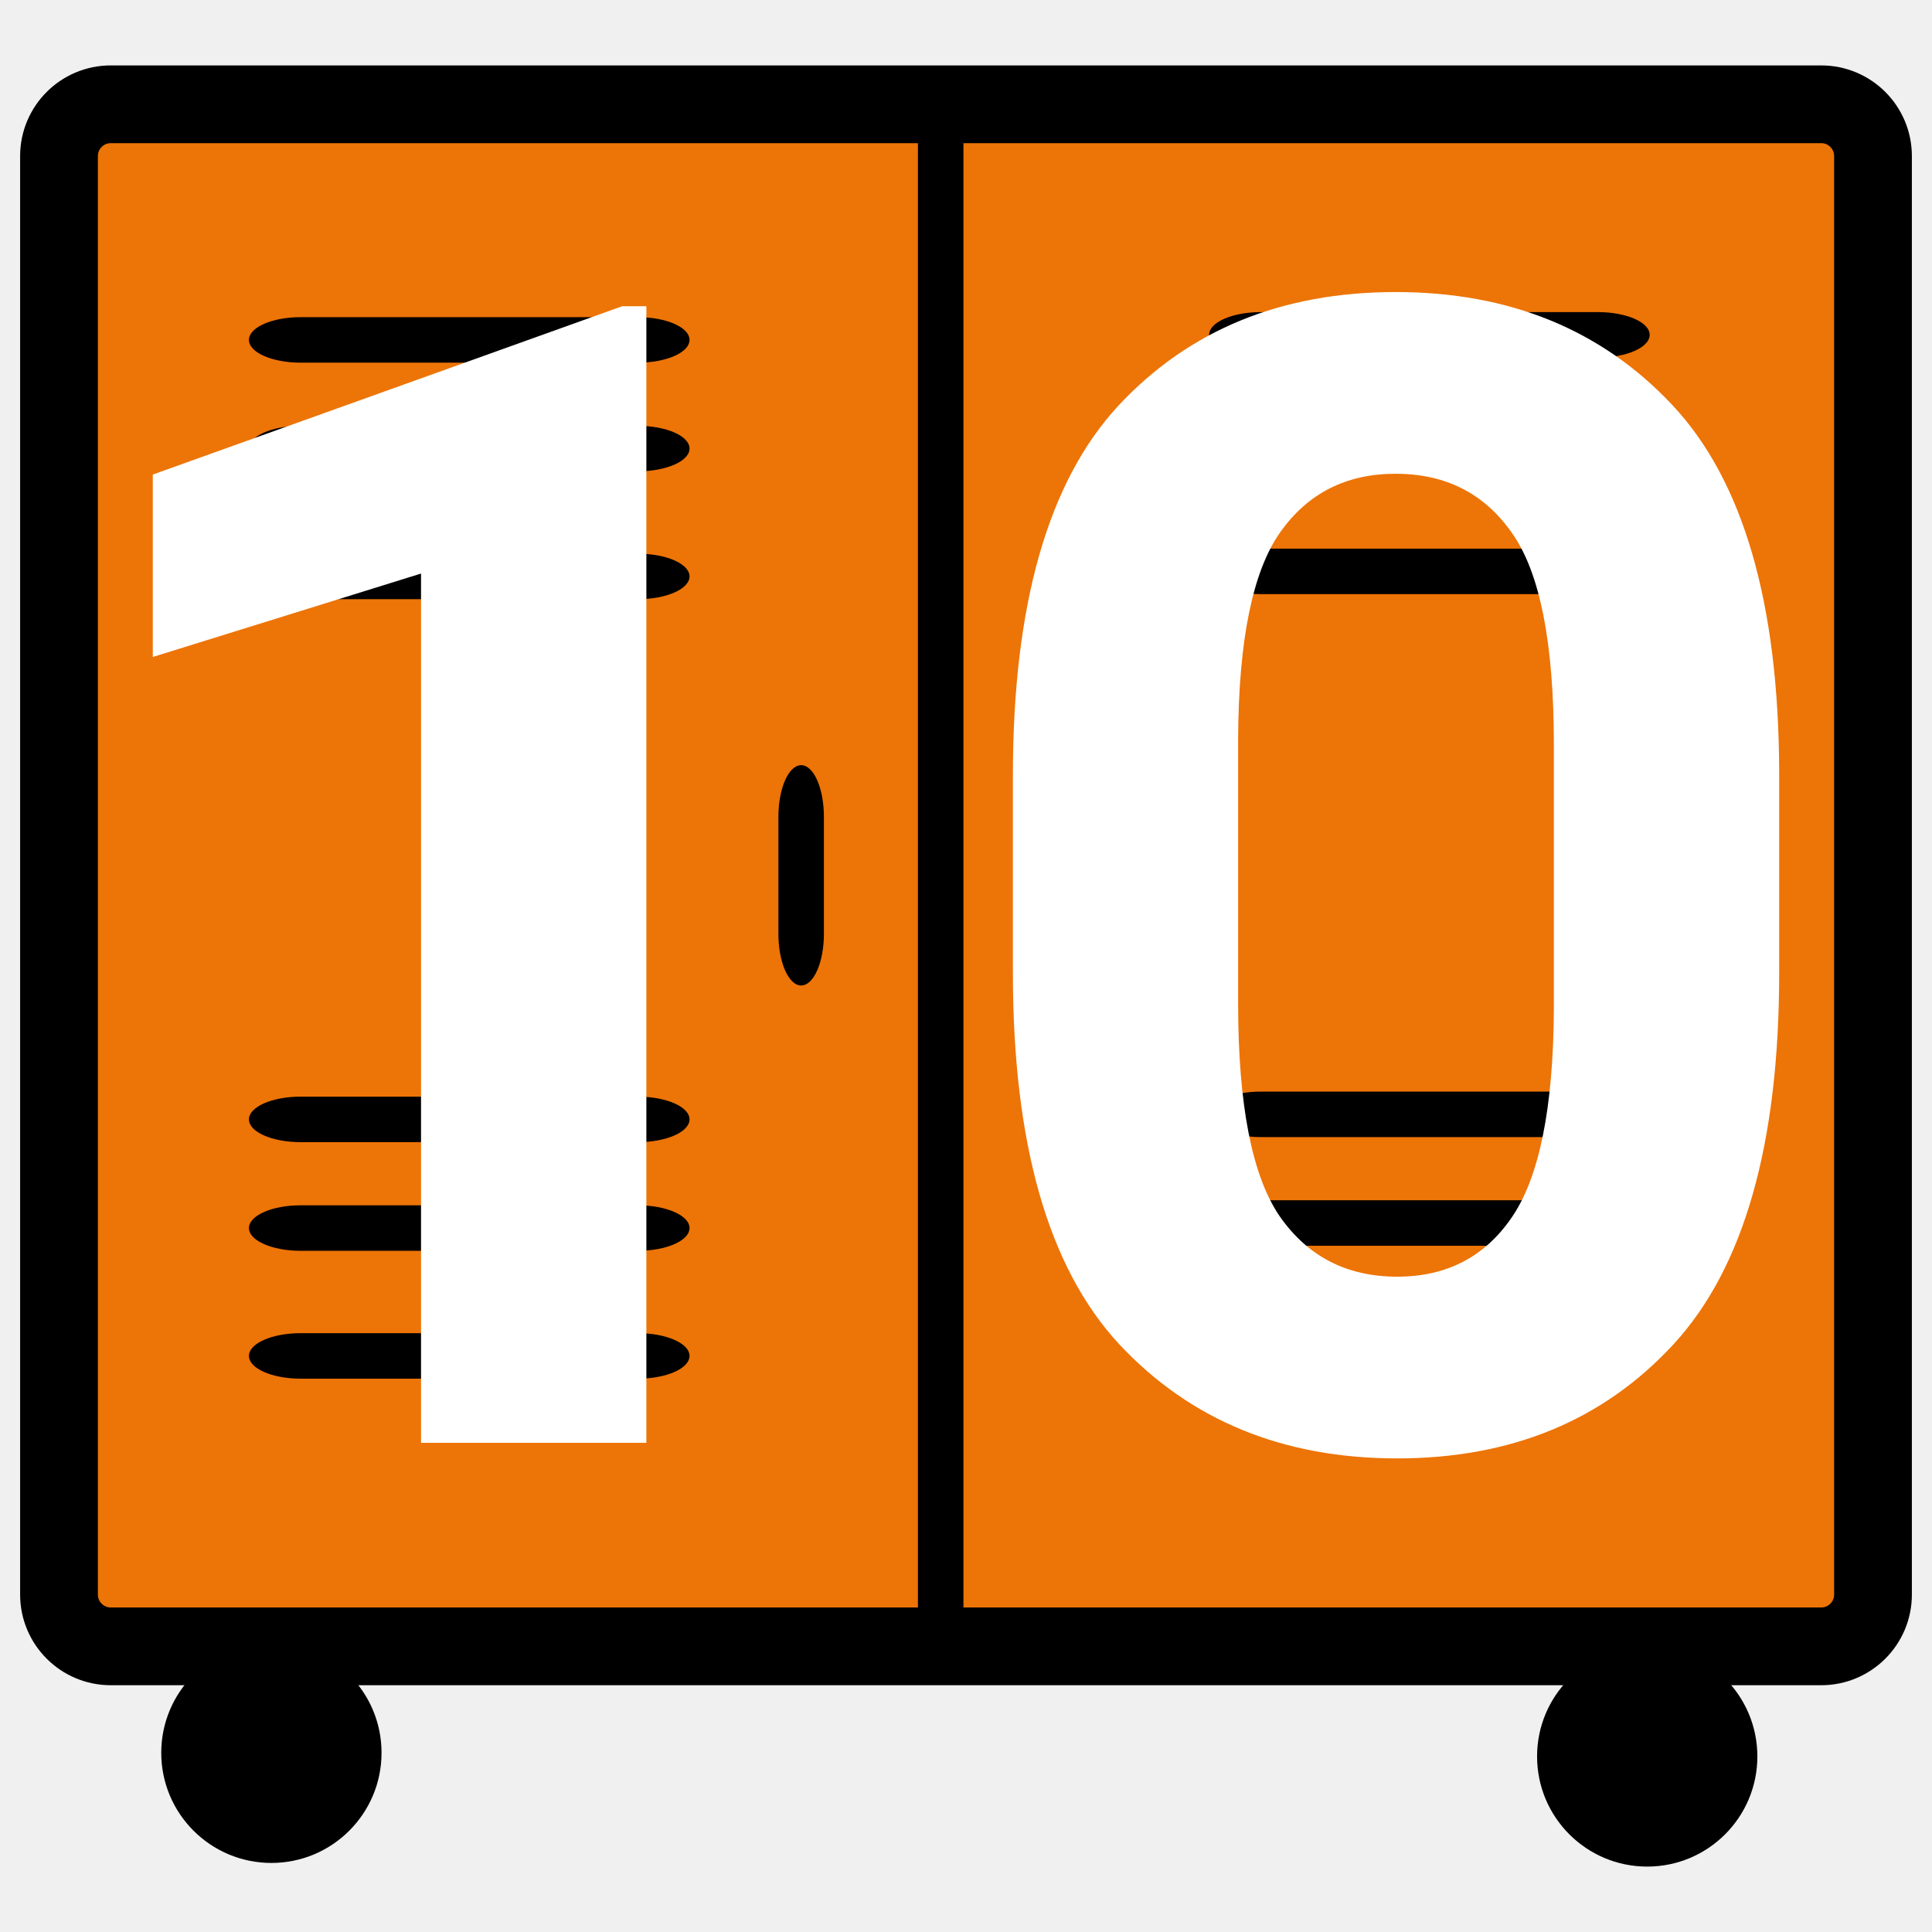
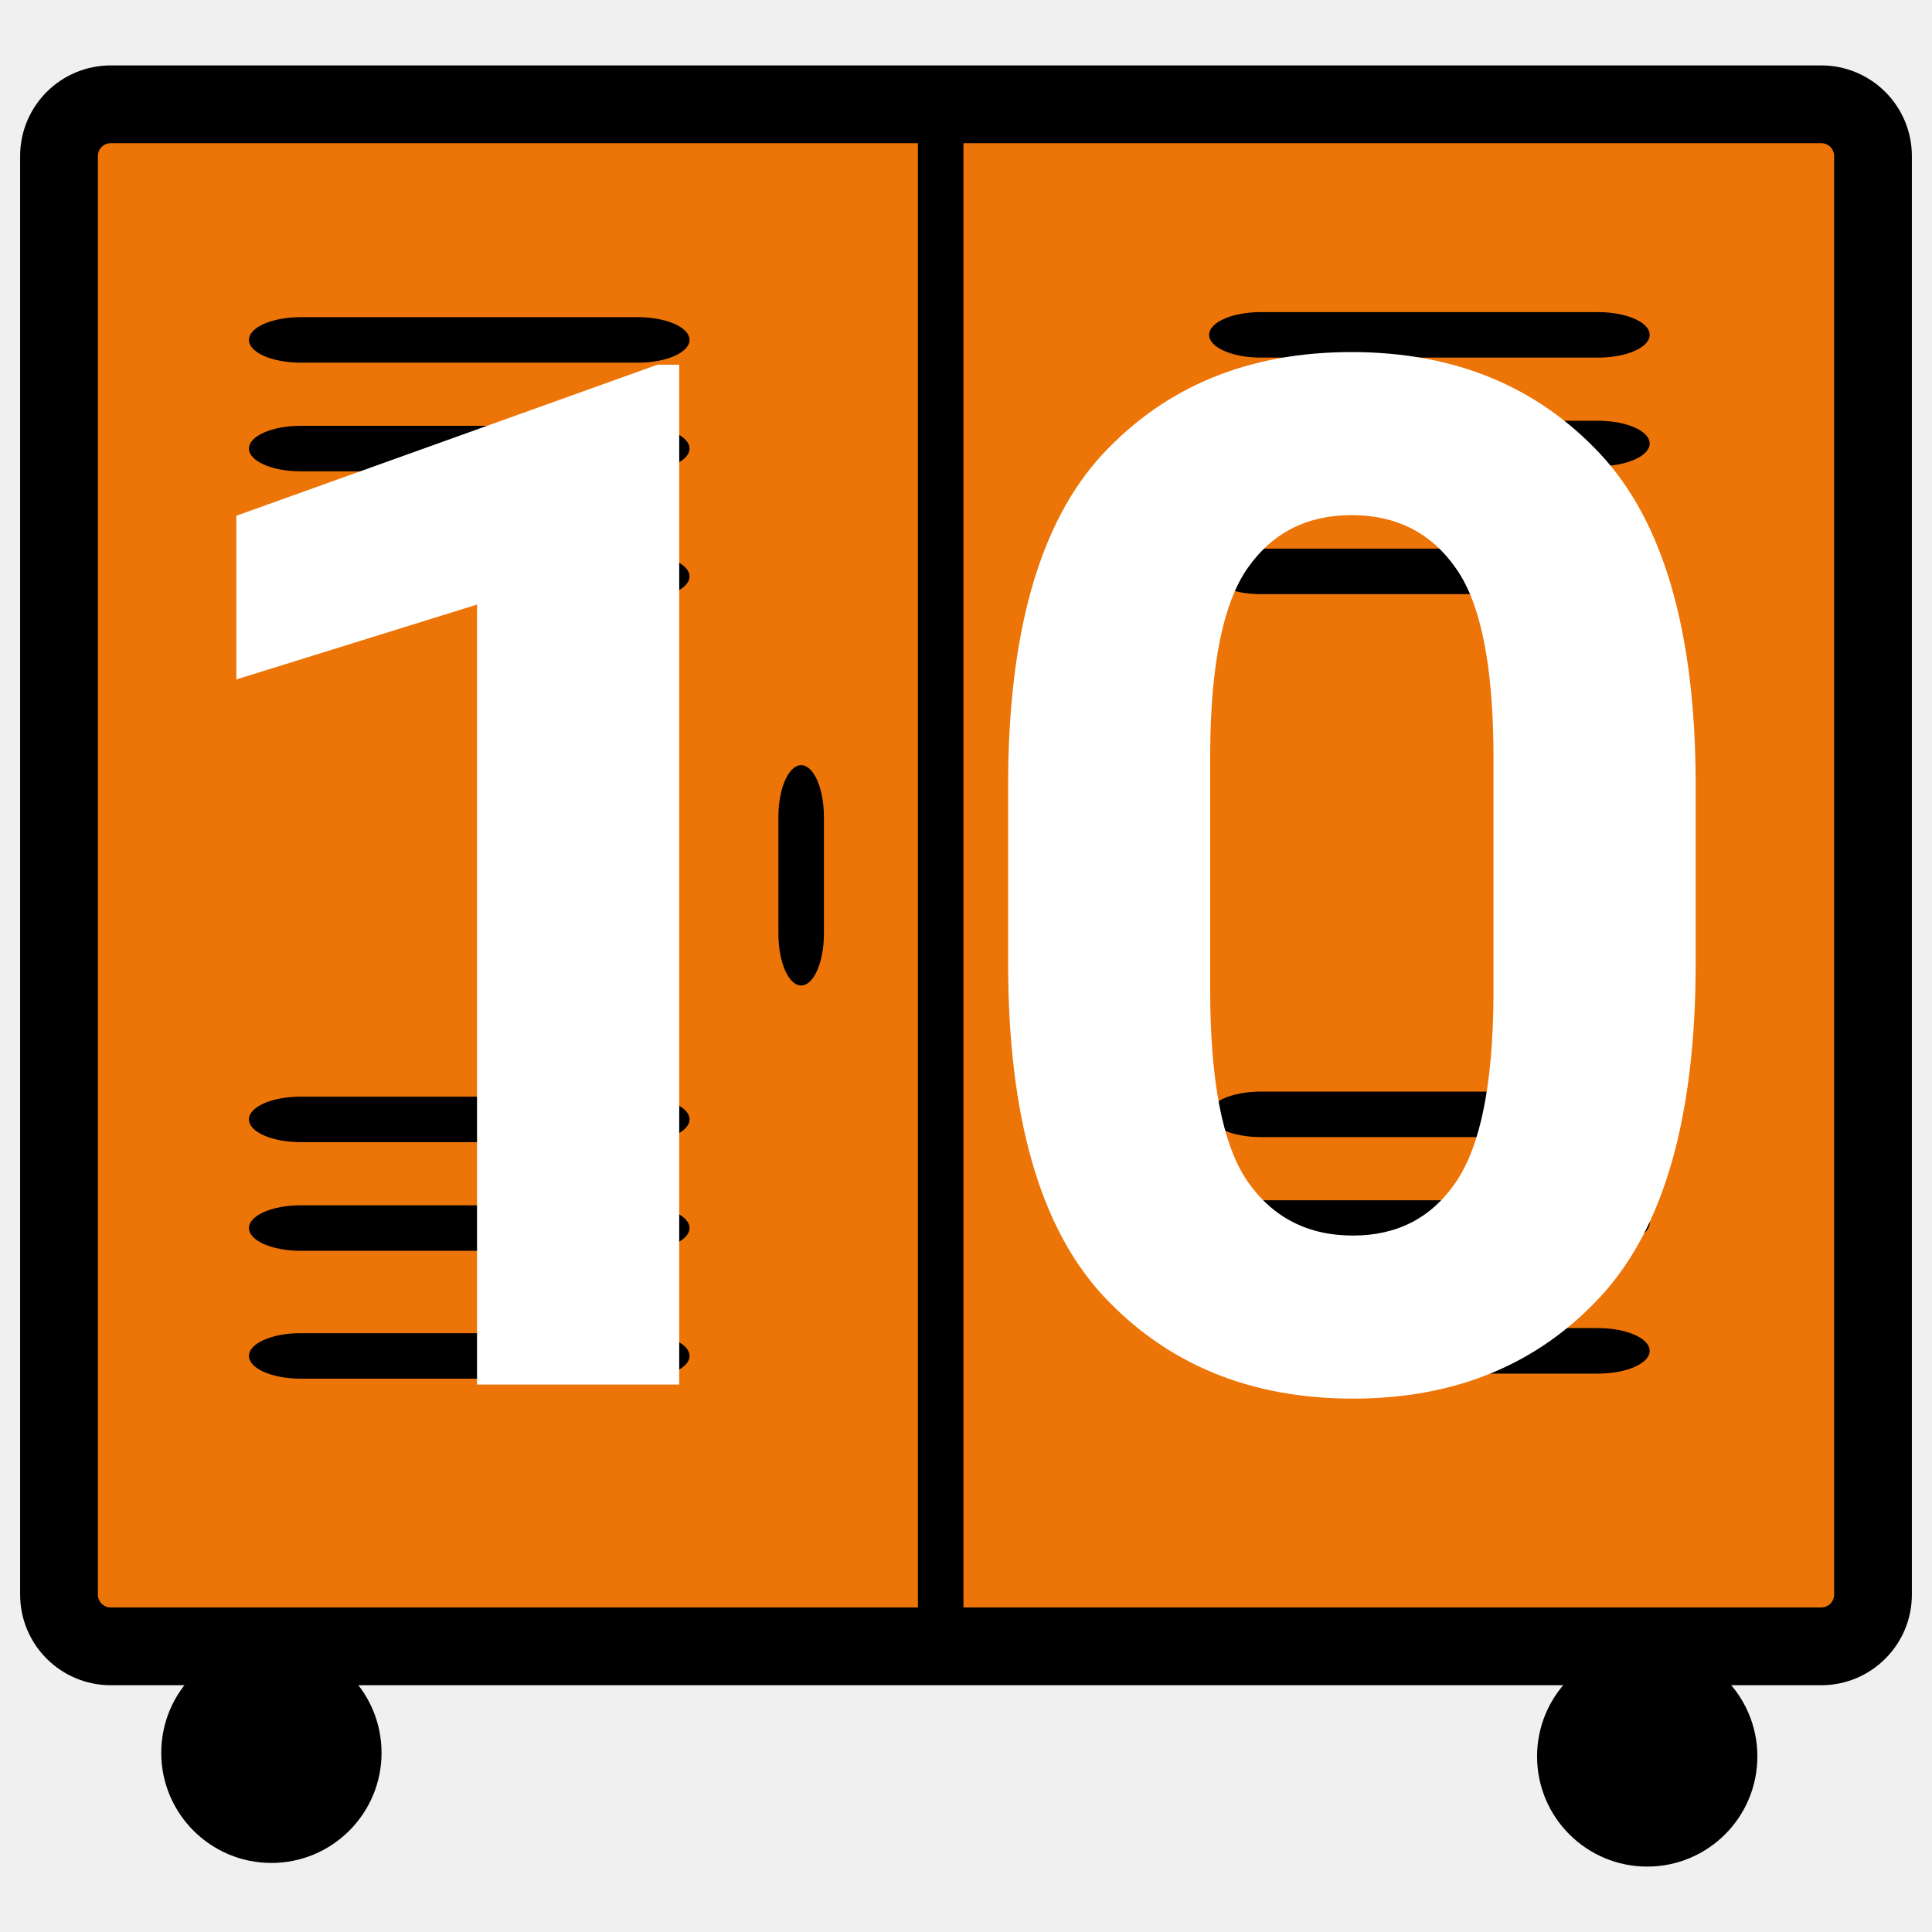
<svg xmlns="http://www.w3.org/2000/svg" height="24" width="24" viewBox="0 0 24 24" version="1.1" id="svg2">
  <defs id="defs1">
    <style type="text/css" id="current-color-scheme">
            .ColorScheme-Text {
                color:#232629;
            }
            .ColorScheme-PositiveText {
                color:#27ae60;
            }
        </style>
    <linearGradient id="linearGradient4058-1-8-2-8">
      <stop style="stop-color:#75a125;stop-opacity:1;" offset="0" id="stop4060-41-2-1-2" />
      <stop style="stop-color:#353520;stop-opacity:1" offset="1" id="stop4062-0-13-7-5" />
    </linearGradient>
    <linearGradient id="linearGradient5276-4-6">
      <stop id="stop5278-1-9" offset="0" style="stop-color:#ffffff;stop-opacity:0.549;" />
      <stop id="stop5280-65-6" offset="1" style="stop-color:#ffffff;stop-opacity:0;" />
    </linearGradient>
  </defs>
  <g id="g1946" transform="matrix(0.1416613,0,0,0.1416613,43.04859,-2.423443)" style="fill:#ffffff">
    <g id="g1" transform="matrix(0.9658855,0,0,0.9658855,-7.958567,4.888218)">
      <rect style="fill:#ed7406;fill-opacity:1;stroke:#000000;stroke-width:7.059;stroke-dasharray:none;stroke-opacity:1" id="rect548" width="164.689" height="140" x="-301.021" y="22.119" rx="4.7" />
      <circle style="fill:#000000;stroke-width:0.667" id="path776" cx="-156.83" cy="172.114" r="10" />
      <circle style="fill:#000000;stroke-width:0.667" id="path776-6" cx="-281.738" cy="171.783" r="10" />
      <rect style="fill:#000000" id="rect1053" width="4.132" height="140" x="-223.041" y="22.119" />
      <rect style="fill:#000000;stroke-width:0.378" id="rect1053-7" width="4.132" height="20" x="-235.708" y="82.119" rx="4.7" />
      <rect style="fill:#000000;stroke-width:0.535" id="rect1053-7-3" width="4.132" height="40" x="-45.577" y="-283.777" rx="4.7" transform="rotate(-90)" />
      <rect style="fill:#000000;stroke-width:0.535" id="rect1053-7-3-5" width="4.132" height="40" x="-55.442" y="-283.777" rx="4.7" transform="rotate(-90)" />
      <rect style="fill:#000000;stroke-width:0.378" id="rect1053-7-5" width="4.132" height="20" x="-206.512" y="82.119" rx="4.7" />
      <rect style="fill:#000000;stroke-width:0.535" id="rect1053-7-3-6" width="4.132" height="40" x="-67.05" y="-283.777" rx="4.7" transform="rotate(-90)" />
      <rect style="fill:#000000;stroke-width:0.535" id="rect1053-7-3-2" width="4.132" height="40" x="-45.118" y="-196.607" rx="4.7" transform="rotate(-90)" />
      <rect style="fill:#000000;stroke-width:0.535" id="rect1053-7-3-5-9" width="4.132" height="40" x="-54.983" y="-196.607" rx="4.7" transform="rotate(-90)" />
      <rect style="fill:#000000;stroke-width:0.535" id="rect1053-7-3-6-1" width="4.132" height="40" x="-66.591" y="-196.607" rx="4.7" transform="rotate(-90)" />
      <rect style="fill:#000000;stroke-width:0.535" id="rect1053-7-3-3" width="4.132" height="40" x="-116.344" y="-283.777" rx="4.7" transform="rotate(-90)" />
      <rect style="fill:#000000;stroke-width:0.535" id="rect1053-7-3-5-6" width="4.132" height="40" x="-126.209" y="-283.777" rx="4.7" transform="rotate(-90)" />
      <rect style="fill:#000000;stroke-width:0.535" id="rect1053-7-3-6-7" width="4.132" height="40" x="-137.817" y="-283.777" rx="4.7" transform="rotate(-90)" />
      <rect style="fill:#000000;stroke-width:0.535" id="rect1053-7-3-2-5" width="4.132" height="40" x="-115.885" y="-196.607" rx="4.7" transform="rotate(-90)" />
      <rect style="fill:#000000;stroke-width:0.535" id="rect1053-7-3-5-9-3" width="4.132" height="40" x="-125.75" y="-196.607" rx="4.7" transform="rotate(-90)" />
      <rect style="fill:#000000;stroke-width:0.535" id="rect1053-7-3-6-1-5" width="4.132" height="40" x="-137.358" y="-196.607" rx="4.7" transform="rotate(-90)" />
-       <g id="g4" transform="matrix(9.059794,0,0,9.059796,-455.256,-36.80125)">
+       <g id="g4" transform="matrix(8.129143,0,0,8.129145,-439.6906,-29.82393)">
        <g id="g5-6" transform="translate(-7.725949,8.033973)">
-           <path style="-inkscape-font-specification:'Roboto Bold';fill:#ffffff;stroke-width:0.033" d="M 30.636,0.493 V 11.883 H 28.378 V 3.172 l -2.688,0.836 V 2.18 L 30.394,0.493 Z M 41.988,7.172 q 0,2.57 -1.055,3.719 -1.055,1.148 -2.773,1.148 -1.719,0 -2.789,-1.148 -1.062,-1.148 -1.062,-3.719 v -1.977 q 0,-2.562 1.055,-3.703 1.062,-1.141 2.781,-1.141 1.711,0 2.773,1.133 1.062,1.133 1.07,3.672 z m -2.258,-2.289 q 0,-1.516 -0.414,-2.109 -0.414,-0.602 -1.172,-0.602 -0.742,0 -1.156,0.586 -0.414,0.586 -0.422,2.062 v 2.656 q 0,1.523 0.414,2.133 0.422,0.609 1.18,0.609 0.742,0 1.148,-0.594 0.414,-0.602 0.422,-2.086 z" id="text2-2" aria-label="10" />
+           <path style="-inkscape-font-specification:'Roboto Bold';fill:#ffffff;stroke-width:0.033" d="M 31.711,1.264 V 12.654 H 29.453 V 3.943 l -2.688,0.836 v -1.828 l 4.703,-1.687 z m 11.352,6.68 q 0,2.57 -1.055,3.719 -1.055,1.148 -2.773,1.148 -1.719,0 -2.789,-1.148 -1.062,-1.148 -1.062,-3.719 v -1.977 q 0,-2.562 1.055,-3.703 1.062,-1.141 2.781,-1.141 1.711,0 2.773,1.133 1.062,1.133 1.07,3.672 z m -2.258,-2.289 q 0,-1.516 -0.414,-2.109 -0.414,-0.602 -1.172,-0.602 -0.742,0 -1.156,0.586 -0.414,0.586 -0.422,2.062 v 2.656 q 0,1.523 0.414,2.133 0.422,0.609 1.18,0.609 0.742,0 1.148,-0.594 0.414,-0.602 0.422,-2.086 z" id="text2-2" aria-label="10" />
        </g>
      </g>
    </g>
  </g>
  <g id="g5" transform="matrix(1.447198,0,0,1.447198,-36.56306,0.3302698)" />
</svg>
